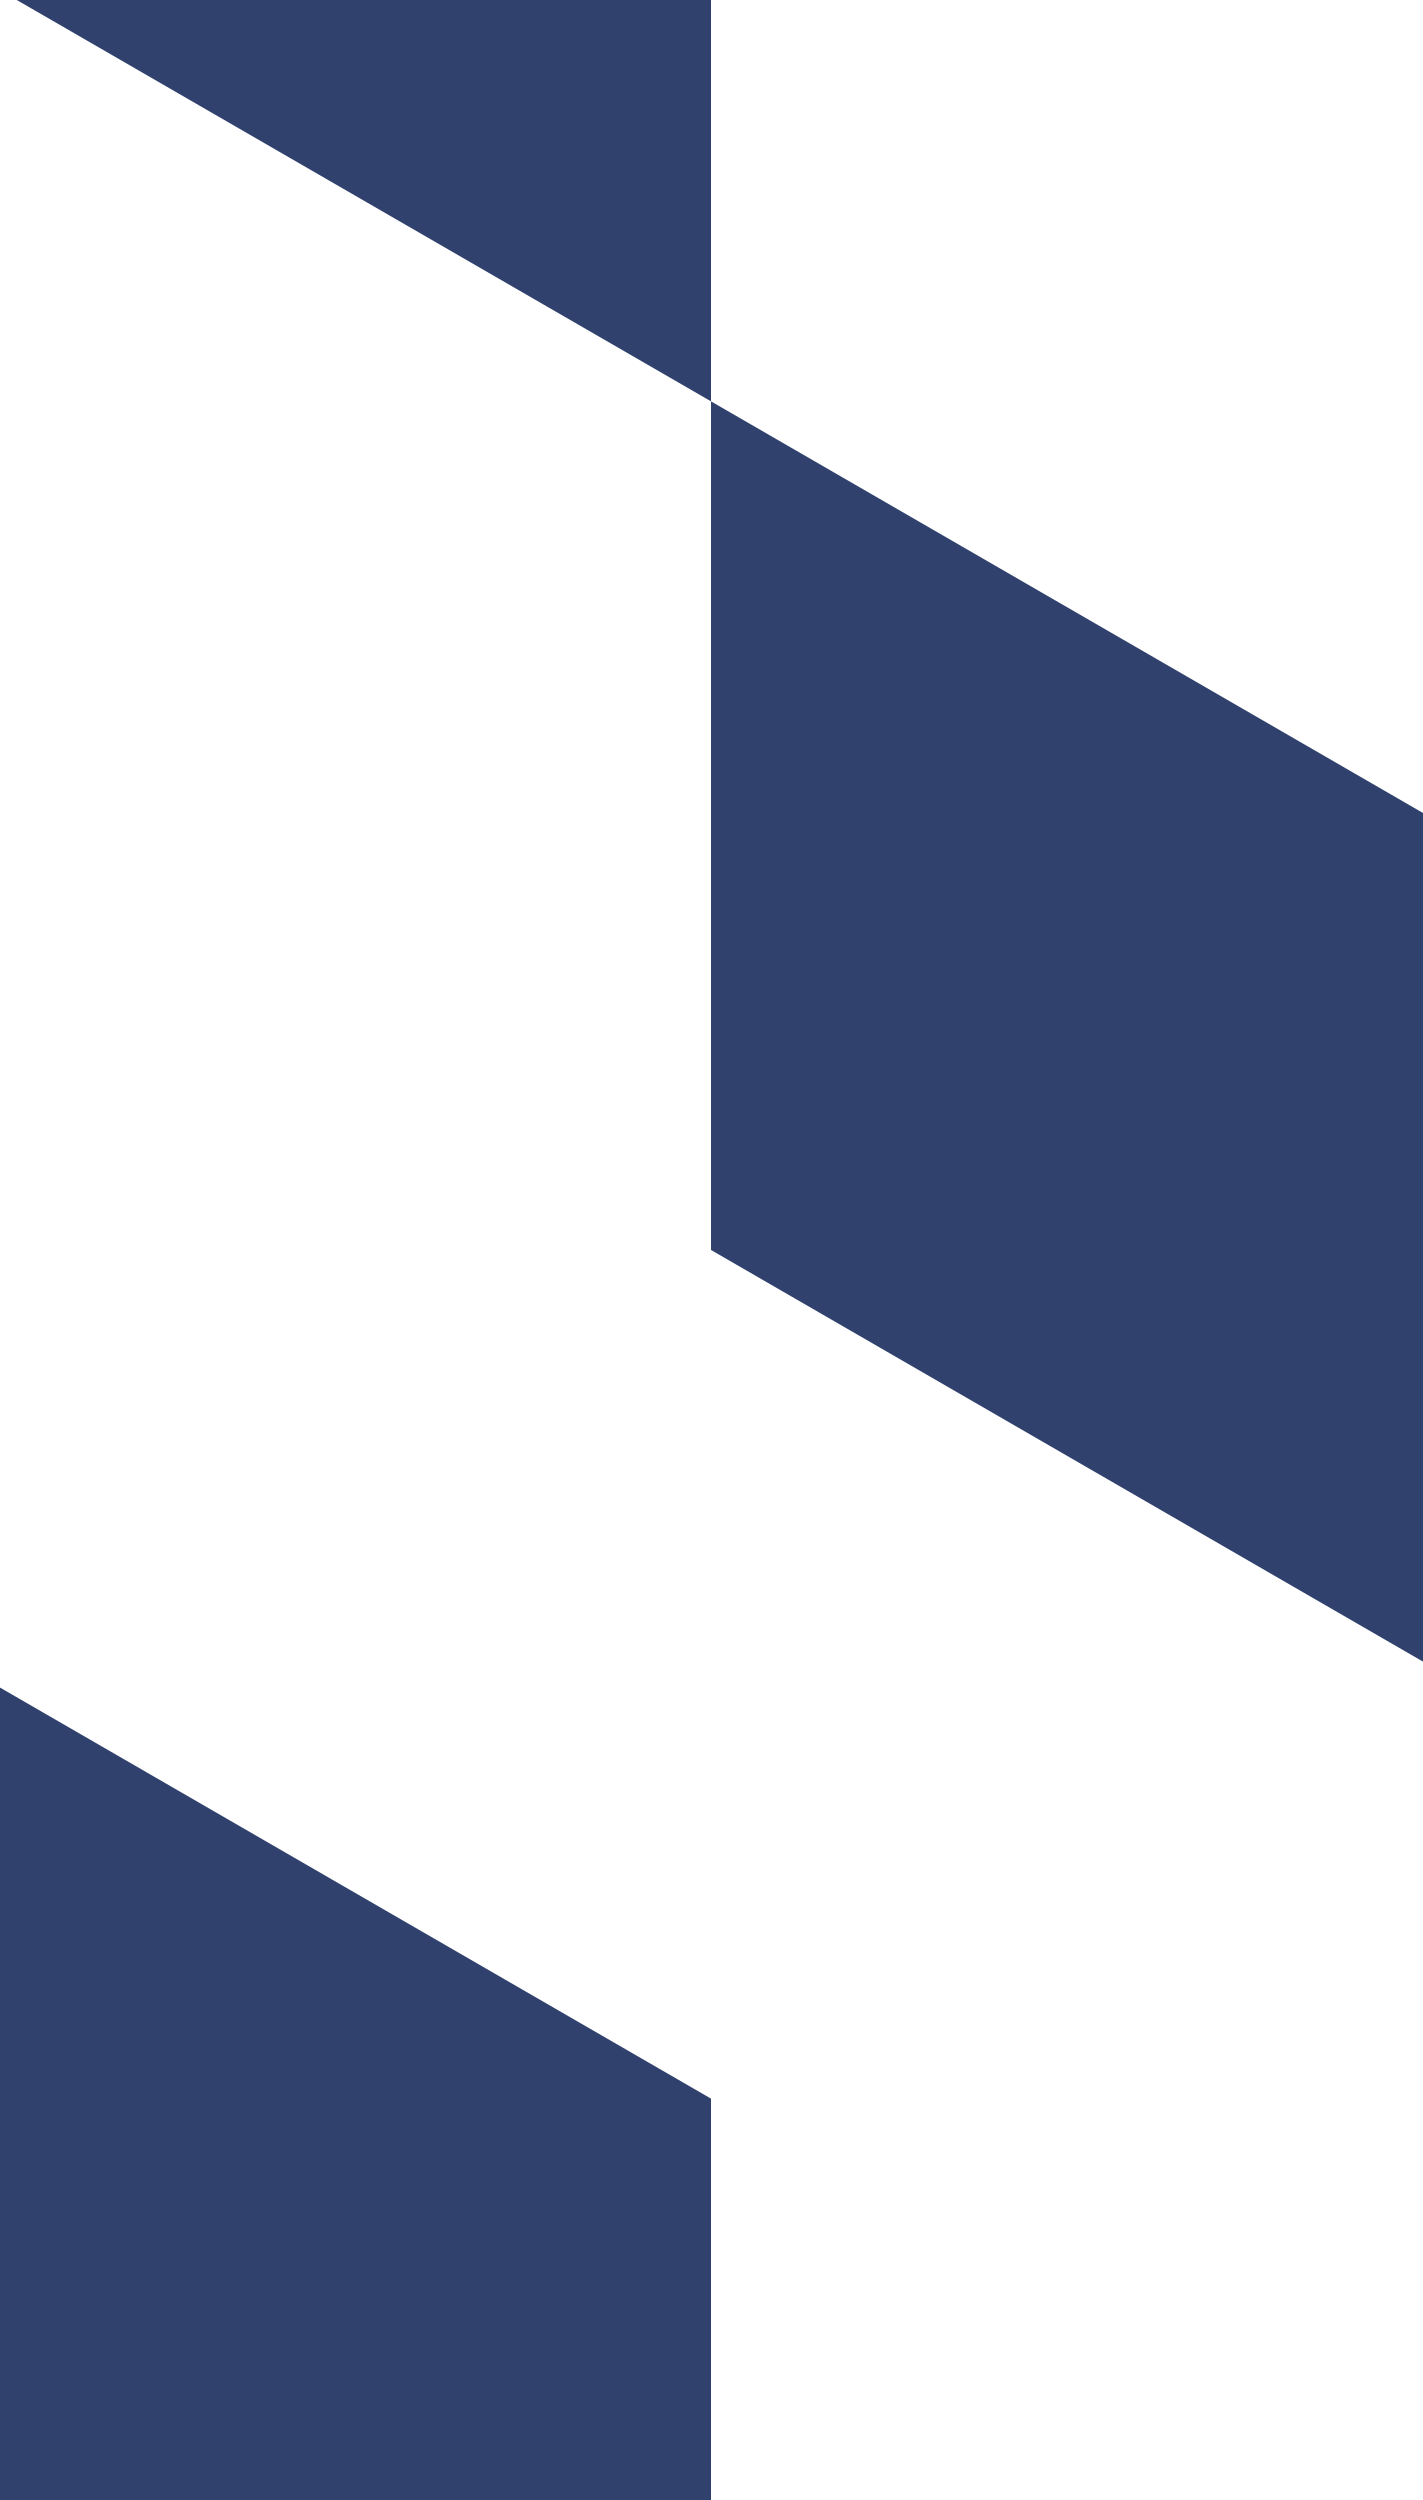
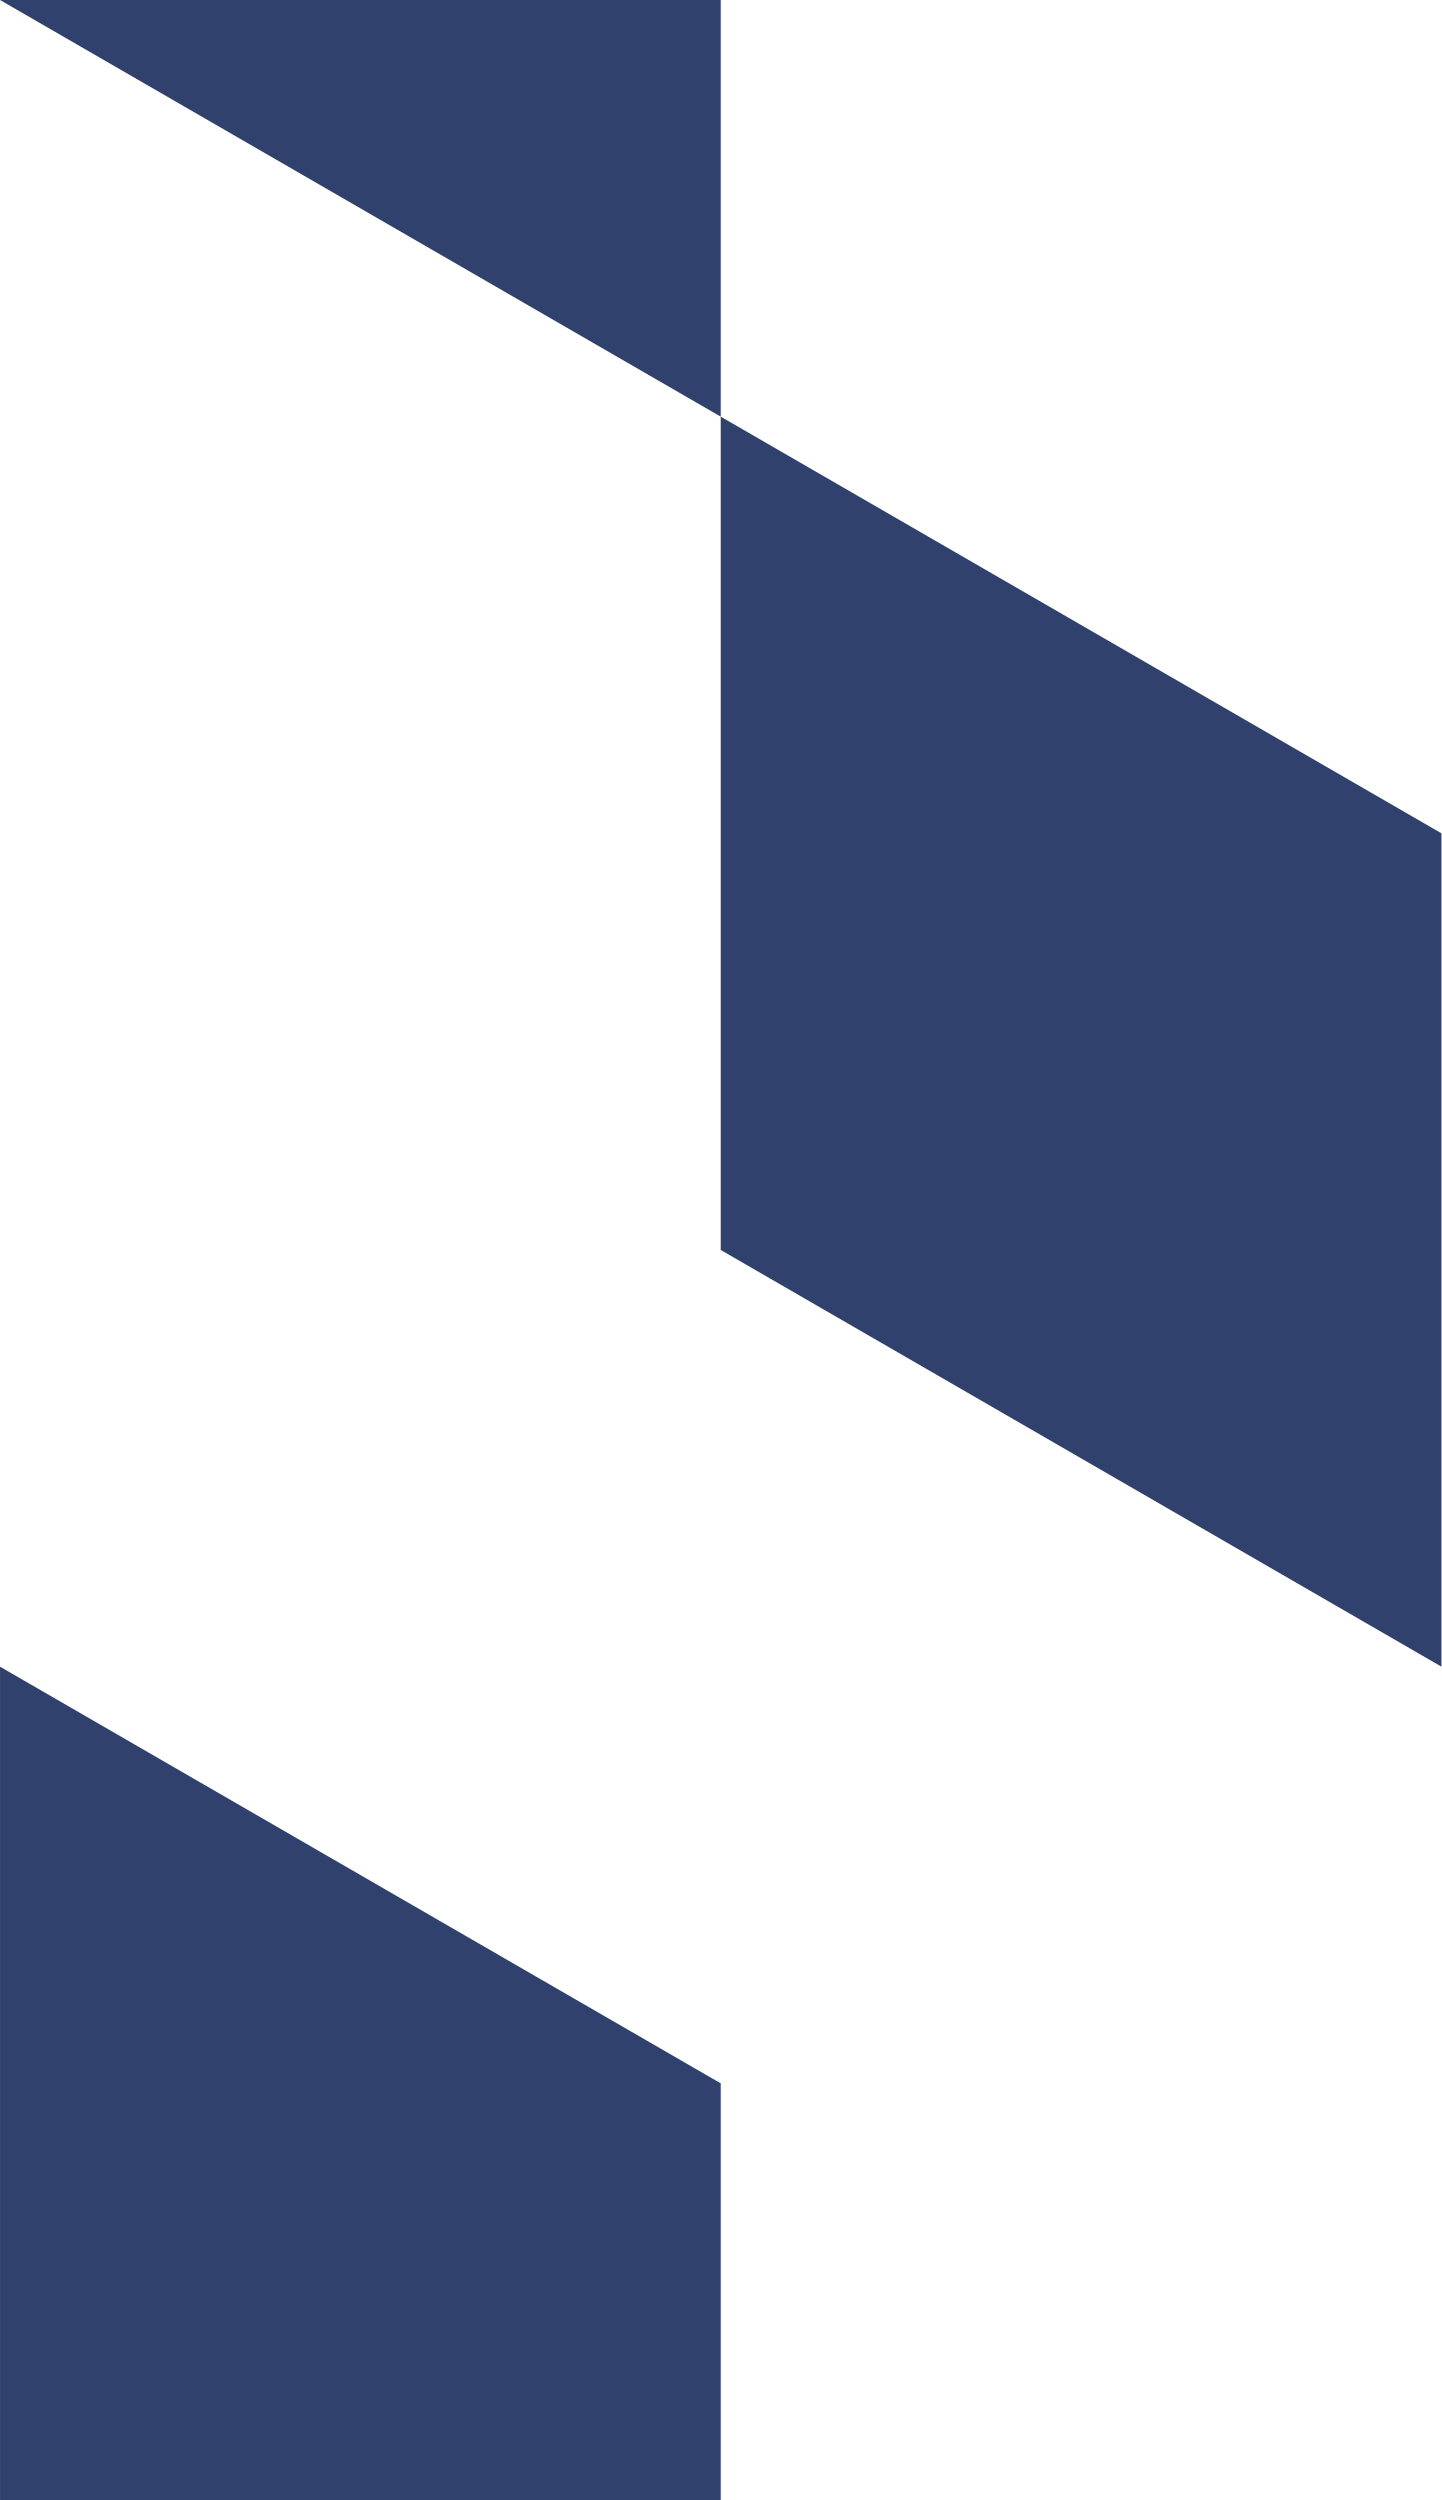
- <svg xmlns="http://www.w3.org/2000/svg" version="1.1" id="_x31_b" x="0px" y="0px" viewBox="2 2 124 218" style="enable-background:new 0 0 128 222;" xml:space="preserve">
+ <svg xmlns="http://www.w3.org/2000/svg" version="1.1" id="_x31_b" x="0px" y="0px" viewBox="0 0 128 222" style="enable-background:new 0 0 128 222;" xml:space="preserve" width="200px">
  <style type="text/css">.st1{fill:#30416d;}</style>
  <polygon class="st1" points="64,36.999 64,110.999 128,148 128,73.999   " />
  <polygon class="st1" points="64,185.001 64,222 0.002,222 0.002,148.001   " />
  <polygon class="st1" points="64,0 64,36.999 0.002,0   " />
</svg>
